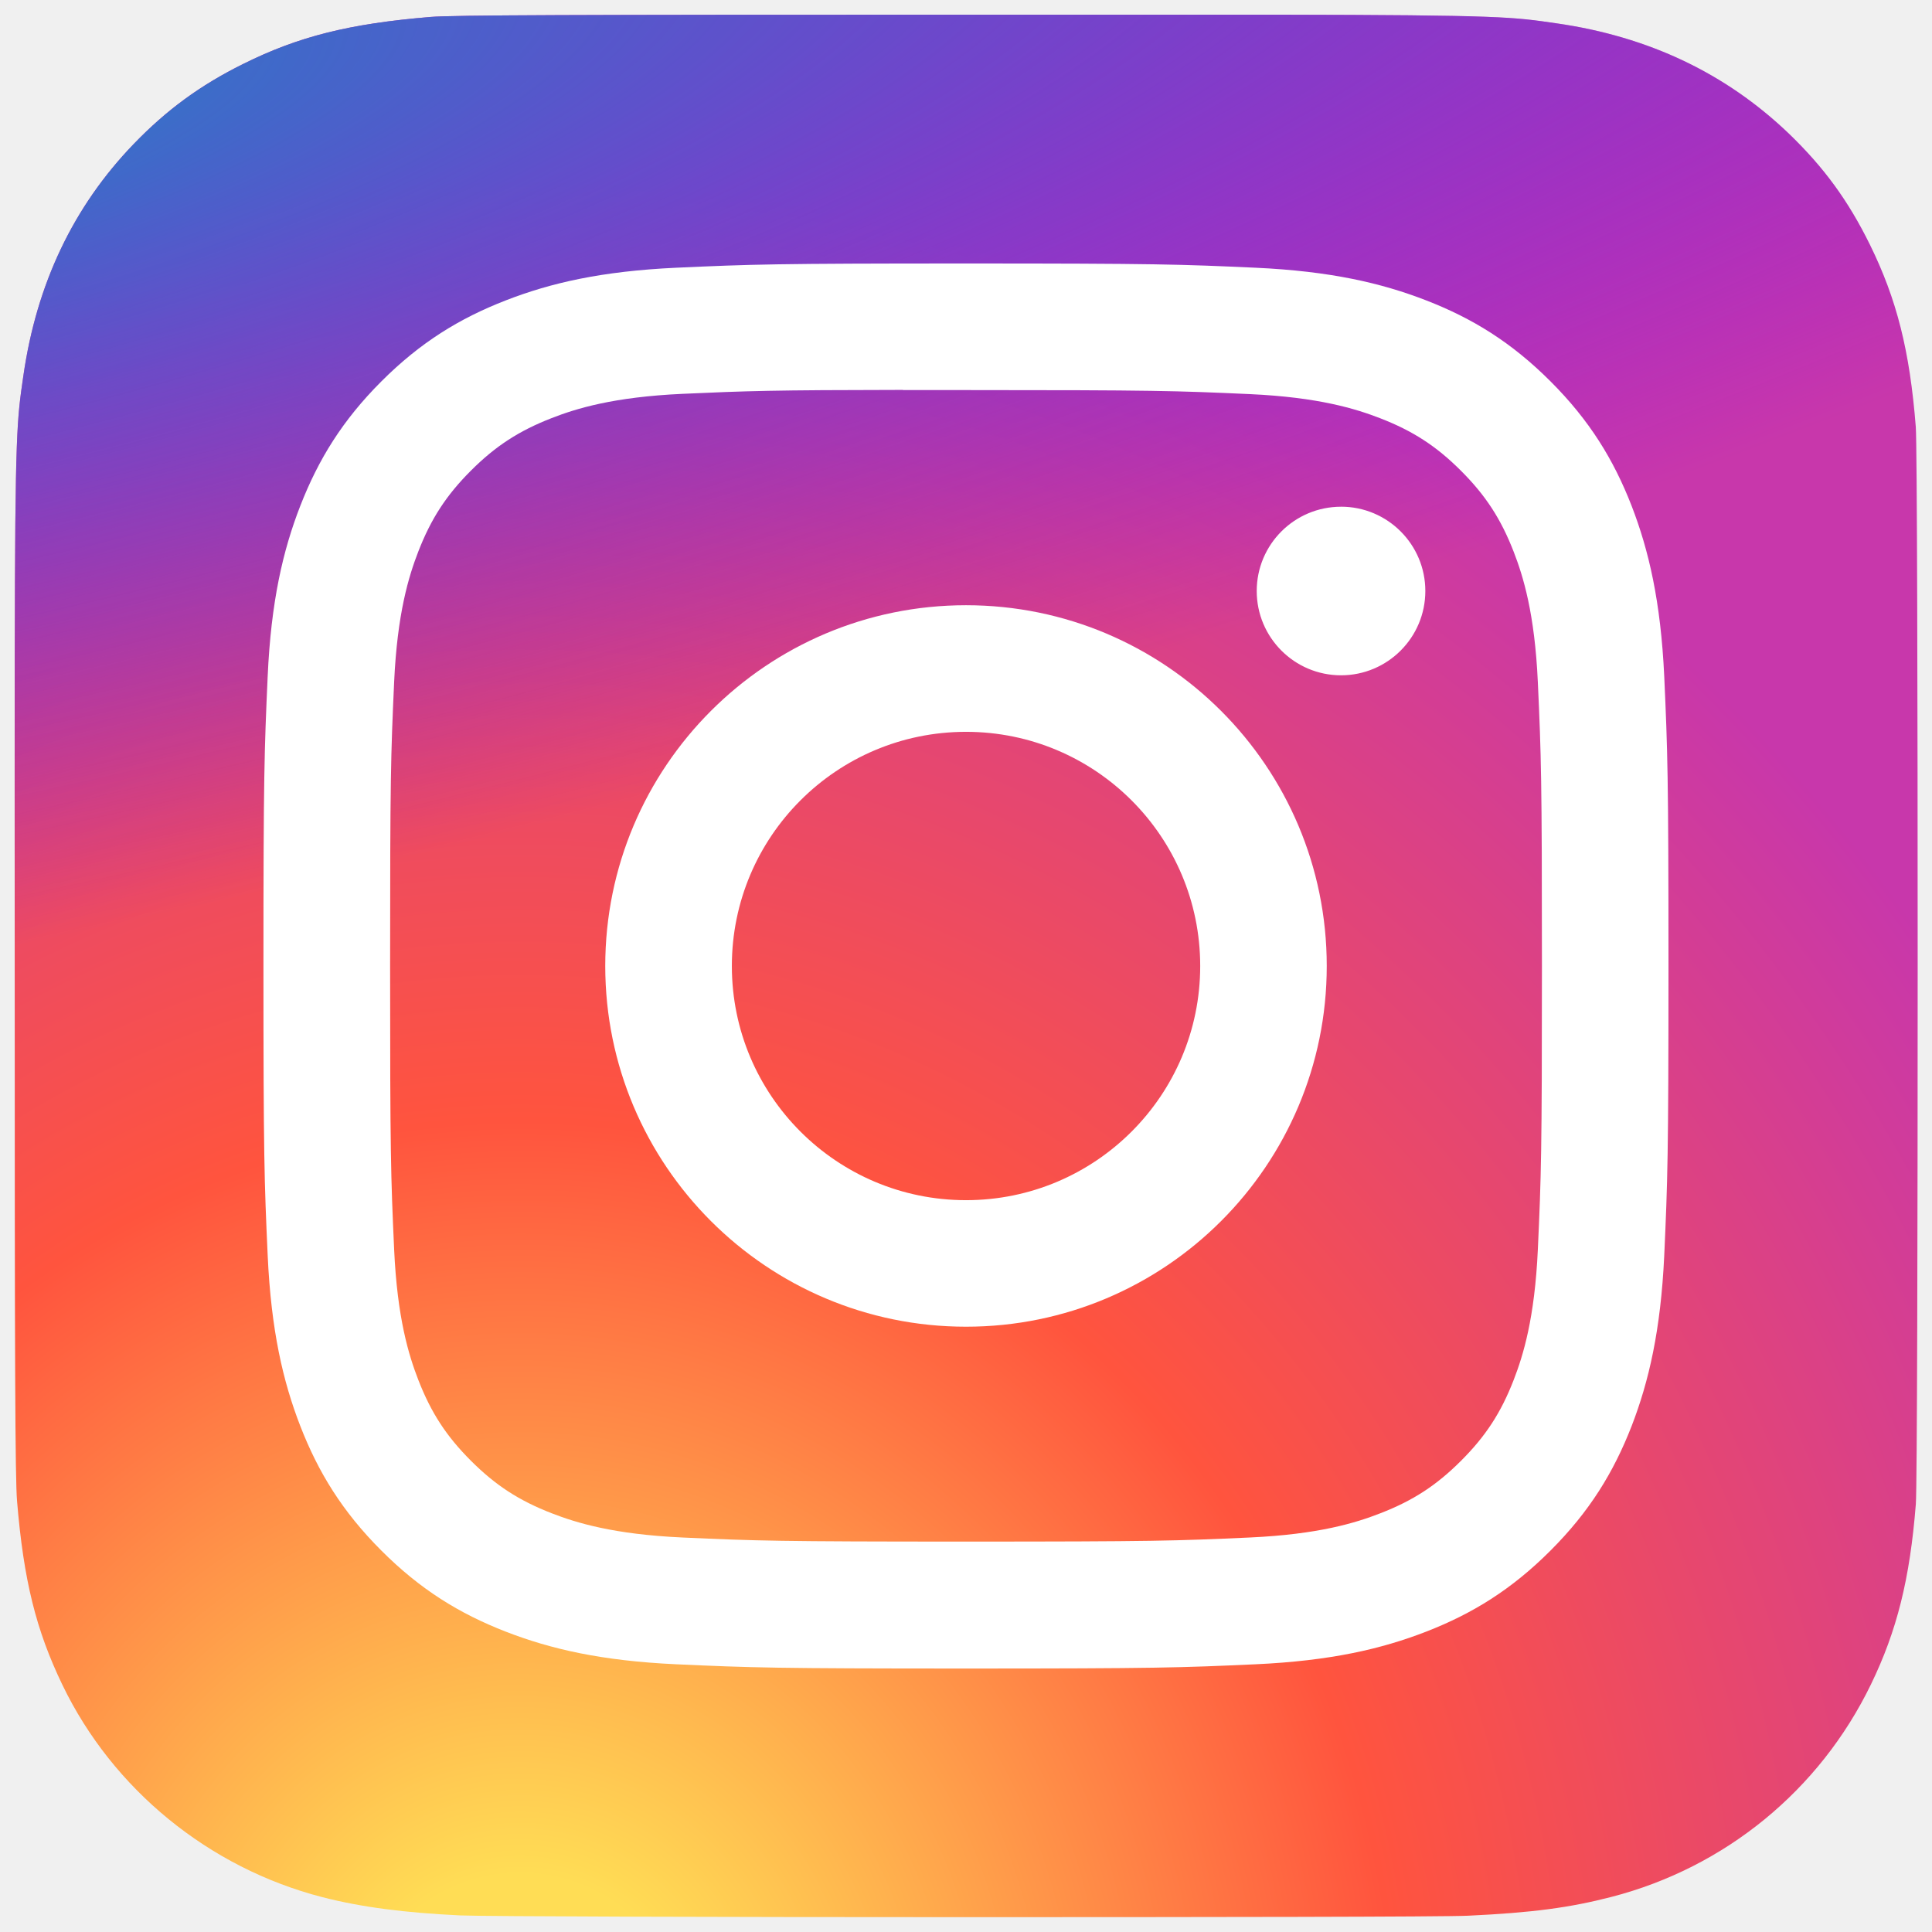
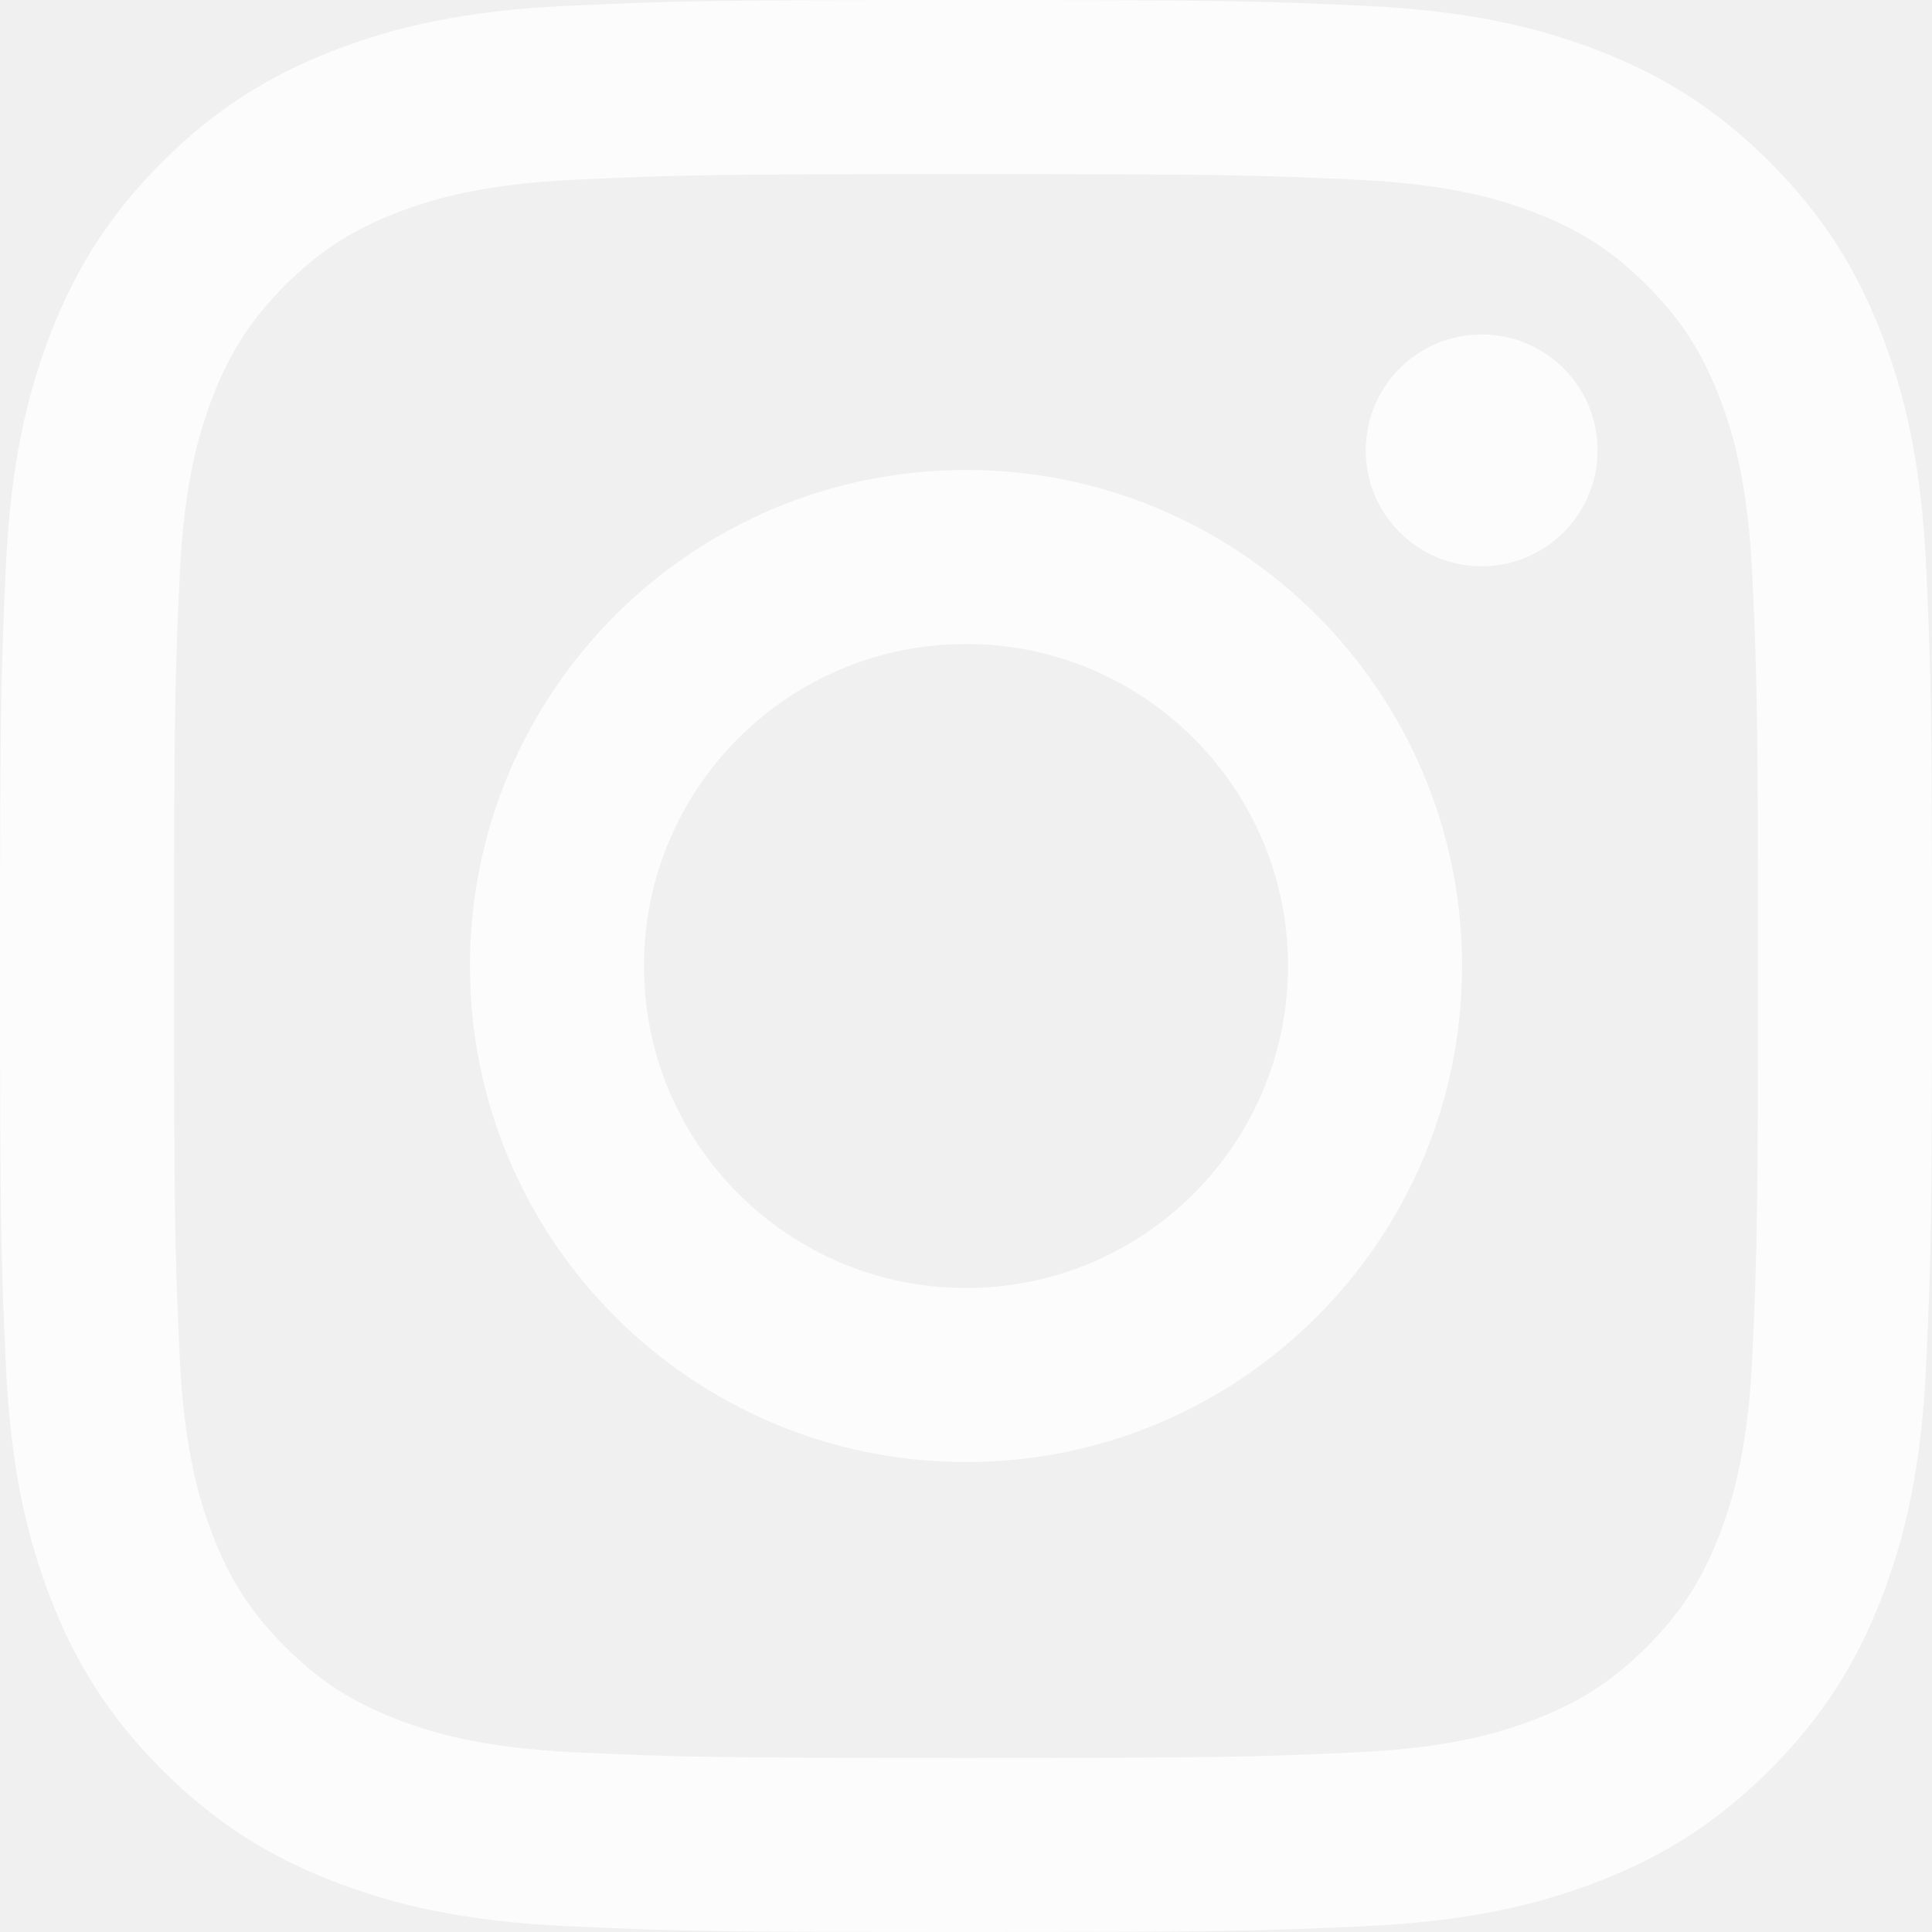
- <svg xmlns="http://www.w3.org/2000/svg" xmlns:xlink="http://www.w3.org/1999/xlink" width="24" height="24" viewBox="0 0 132.004 132">
-   <defs>
-     <linearGradient id="b">
-       <stop offset="0" stop-color="#3771c8" />
-       <stop stop-color="#3771c8" offset=".128" />
-       <stop offset="1" stop-color="#60f" stop-opacity="0" />
-     </linearGradient>
-     <linearGradient id="a">
-       <stop offset="0" stop-color="#fd5" />
-       <stop offset=".1" stop-color="#fd5" />
-       <stop offset=".5" stop-color="#ff543e" />
-       <stop offset="1" stop-color="#c837ab" />
-     </linearGradient>
-     <radialGradient id="c" cx="158.429" cy="578.088" r="65" xlink:href="#a" gradientUnits="userSpaceOnUse" gradientTransform="matrix(0 -1.98198 1.8439 0 -1031.402 454.004)" fx="158.429" fy="578.088" />
-     <radialGradient id="d" cx="147.694" cy="473.455" r="65" xlink:href="#b" gradientUnits="userSpaceOnUse" gradientTransform="matrix(.17394 .86872 -3.5818 .71718 1648.348 -458.493)" fx="147.694" fy="473.455" />
-   </defs>
-   <path fill="url(#c)" d="M65.03 0C37.888 0 29.95.028 28.407.156c-5.57.463-9.036 1.34-12.812 3.22-2.91 1.445-5.205 3.12-7.47 5.468C4 13.126 1.5 18.394.595 24.656c-.44 3.04-.568 3.66-.594 19.188-.01 5.176 0 11.988 0 21.125 0 27.12.03 35.05.16 36.59.45 5.42 1.3 8.83 3.1 12.56 3.44 7.14 10.01 12.5 17.75 14.5 2.68.69 5.64 1.07 9.44 1.25 1.61.07 18.02.12 34.44.12 16.42 0 32.84-.02 34.41-.1 4.4-.207 6.955-.55 9.78-1.28 7.79-2.01 14.24-7.29 17.75-14.53 1.765-3.64 2.66-7.18 3.065-12.317.088-1.12.125-18.977.125-36.81 0-17.836-.04-35.66-.128-36.78-.41-5.22-1.305-8.73-3.127-12.44-1.495-3.037-3.155-5.305-5.565-7.624C116.9 4 111.64 1.5 105.372.596 102.335.157 101.73.027 86.19 0H65.03z" transform="translate(1.004 1)" />
-   <path fill="url(#d)" d="M65.03 0C37.888 0 29.95.028 28.407.156c-5.57.463-9.036 1.34-12.812 3.22-2.91 1.445-5.205 3.12-7.47 5.468C4 13.126 1.5 18.394.595 24.656c-.44 3.04-.568 3.66-.594 19.188-.01 5.176 0 11.988 0 21.125 0 27.12.03 35.05.16 36.59.45 5.42 1.3 8.83 3.1 12.56 3.44 7.14 10.01 12.5 17.75 14.5 2.68.69 5.64 1.07 9.44 1.25 1.61.07 18.02.12 34.44.12 16.42 0 32.84-.02 34.41-.1 4.4-.207 6.955-.55 9.78-1.28 7.79-2.01 14.24-7.29 17.75-14.53 1.765-3.64 2.66-7.18 3.065-12.317.088-1.12.125-18.977.125-36.81 0-17.836-.04-35.66-.128-36.78-.41-5.22-1.305-8.73-3.127-12.44-1.495-3.037-3.155-5.305-5.565-7.624C116.9 4 111.64 1.5 105.372.596 102.335.157 101.73.027 86.19 0H65.03z" transform="translate(1.004 1)" />
-   <path fill="#fff" d="M66.004 18c-13.036 0-14.672.057-19.792.29-5.11.234-8.598 1.043-11.65 2.23-3.157 1.226-5.835 2.866-8.503 5.535-2.67 2.668-4.31 5.346-5.54 8.502-1.19 3.053-2 6.542-2.23 11.65C18.06 51.327 18 52.964 18 66s.058 14.667.29 19.787c.235 5.11 1.044 8.598 2.23 11.65 1.227 3.157 2.867 5.835 5.536 8.503 2.667 2.67 5.345 4.314 8.5 5.54 3.054 1.187 6.543 1.996 11.652 2.23 5.12.233 6.755.29 19.79.29 13.037 0 14.668-.057 19.788-.29 5.11-.234 8.602-1.043 11.656-2.23 3.156-1.226 5.83-2.87 8.497-5.54 2.67-2.668 4.31-5.346 5.54-8.502 1.18-3.053 1.99-6.542 2.23-11.65.23-5.12.29-6.752.29-19.788 0-13.036-.06-14.672-.29-19.792-.24-5.11-1.05-8.598-2.23-11.65-1.23-3.157-2.87-5.835-5.54-8.503-2.67-2.67-5.34-4.31-8.5-5.535-3.06-1.187-6.55-1.996-11.66-2.23-5.12-.233-6.75-.29-19.79-.29zm-4.306 8.65c1.278-.002 2.704 0 4.306 0 12.816 0 14.335.046 19.396.276 4.68.214 7.22.996 8.912 1.653 2.24.87 3.837 1.91 5.516 3.59 1.68 1.68 2.72 3.28 3.592 5.52.657 1.69 1.44 4.23 1.653 8.91.23 5.06.28 6.58.28 19.39s-.05 14.33-.28 19.39c-.214 4.68-.996 7.22-1.653 8.91-.87 2.24-1.912 3.835-3.592 5.514-1.68 1.68-3.275 2.72-5.516 3.59-1.69.66-4.232 1.44-8.912 1.654-5.06.23-6.58.28-19.396.28-12.817 0-14.336-.05-19.396-.28-4.68-.216-7.22-.998-8.913-1.655-2.24-.87-3.84-1.91-5.52-3.59-1.68-1.68-2.72-3.276-3.592-5.517-.657-1.69-1.44-4.23-1.653-8.91-.23-5.06-.276-6.58-.276-19.398s.046-14.33.276-19.39c.214-4.68.996-7.22 1.653-8.912.87-2.24 1.912-3.84 3.592-5.52 1.68-1.68 3.28-2.72 5.52-3.592 1.692-.66 4.233-1.44 8.913-1.655 4.428-.2 6.144-.26 15.09-.27zm29.928 7.97c-3.18 0-5.76 2.577-5.76 5.758 0 3.18 2.58 5.76 5.76 5.76 3.18 0 5.76-2.58 5.76-5.76 0-3.18-2.58-5.76-5.76-5.76zm-25.622 6.73c-13.613 0-24.65 11.037-24.65 24.65 0 13.613 11.037 24.645 24.65 24.645C79.617 90.645 90.65 79.613 90.65 66S79.616 41.35 66.003 41.35zm0 8.65c8.836 0 16 7.163 16 16 0 8.836-7.164 16-16 16-8.837 0-16-7.164-16-16 0-8.837 7.163-16 16-16z" />
+ <svg xmlns="http://www.w3.org/2000/svg" width="24px" height="24px" viewBox="0 0 256 256" version="1.1" preserveAspectRatio="xMidYMid">
+   <g>
+     <path d="M128,23.064 C162.177,23.064 166.225,23.194 179.722,23.809 C192.202,24.379 198.98,26.464 203.491,28.217 C209.465,30.539 213.729,33.313 218.208,37.792 C222.687,42.271 225.461,46.535 227.783,52.509 C229.536,57.02 231.621,63.798 232.191,76.277 C232.806,89.775 232.936,93.823 232.936,128 C232.936,162.178 232.806,166.226 232.191,179.723 C231.621,192.203 229.536,198.98 227.783,203.491 C225.461,209.465 222.687,213.73 218.208,218.209 C213.729,222.688 209.465,225.462 203.491,227.783 C198.98,229.536 192.202,231.622 179.722,232.191 C166.227,232.807 162.179,232.937 128,232.937 C93.82,232.937 89.772,232.807 76.277,232.191 C63.797,231.622 57.02,229.536 52.509,227.783 C46.535,225.462 42.27,222.688 37.791,218.209 C33.312,213.73 30.538,209.465 28.217,203.491 C26.464,198.98 24.378,192.203 23.809,179.723 C23.193,166.226 23.063,162.178 23.063,128 C23.063,93.823 23.193,89.775 23.809,76.278 C24.378,63.798 26.464,57.02 28.217,52.509 C30.538,46.535 33.312,42.271 37.791,37.792 C42.27,33.313 46.535,30.539 52.509,28.217 C57.02,26.464 63.797,24.379 76.277,23.809 C89.774,23.194 93.822,23.064 128,23.064 M128,0 C93.237,0 88.878,0.147 75.226,0.77 C61.601,1.392 52.297,3.556 44.155,6.72 C35.737,9.991 28.599,14.368 21.483,21.484 C14.367,28.6 9.991,35.738 6.72,44.155 C3.555,52.297 1.392,61.602 0.77,75.226 C0.147,88.878 0,93.237 0,128 C0,162.763 0.147,167.122 0.77,180.774 C1.392,194.399 3.555,203.703 6.72,211.845 C9.991,220.262 14.367,227.401 21.483,234.517 C28.599,241.633 35.737,246.009 44.155,249.28 C52.297,252.445 61.601,254.608 75.226,255.23 C88.878,255.853 93.237,256 128,256 C162.763,256 167.122,255.853 180.774,255.23 C194.398,254.608 203.703,252.445 211.845,249.28 C220.262,246.009 227.4,241.633 234.516,234.517 C241.632,227.401 246.009,220.263 249.28,211.845 C252.444,203.703 254.608,194.399 255.23,180.774 C255.853,167.122 256,162.763 256,128 C256,93.237 255.853,88.878 255.23,75.226 C254.608,61.602 252.444,52.297 249.28,44.155 C246.009,35.738 241.632,28.6 234.516,21.484 C227.4,14.368 220.262,9.991 211.845,6.72 C203.703,3.556 194.398,1.392 180.774,0.77 C167.122,0.147 162.763,0 128,0 Z M128,62.27 C91.698,62.27 62.27,91.699 62.27,128 C62.27,164.302 91.698,193.73 128,193.73 C164.301,193.73 193.73,164.302 193.73,128 C193.73,91.699 164.301,62.27 128,62.27 Z M128,170.667 C104.436,170.667 85.333,151.564 85.333,128 C85.333,104.436 104.436,85.333 128,85.333 C151.564,85.333 170.667,104.436 170.667,128 C170.667,151.564 151.564,170.667 128,170.667 Z M211.686,59.673 C211.686,68.157 204.81,75.034 196.327,75.034 C187.843,75.034 180.966,68.157 180.966,59.673 C180.966,51.19 187.843,44.314 196.327,44.314 C204.81,44.314 211.686,51.19 211.686,59.673 Z" fill="#ffffff" opacity="0.8" />
+   </g>
</svg>
